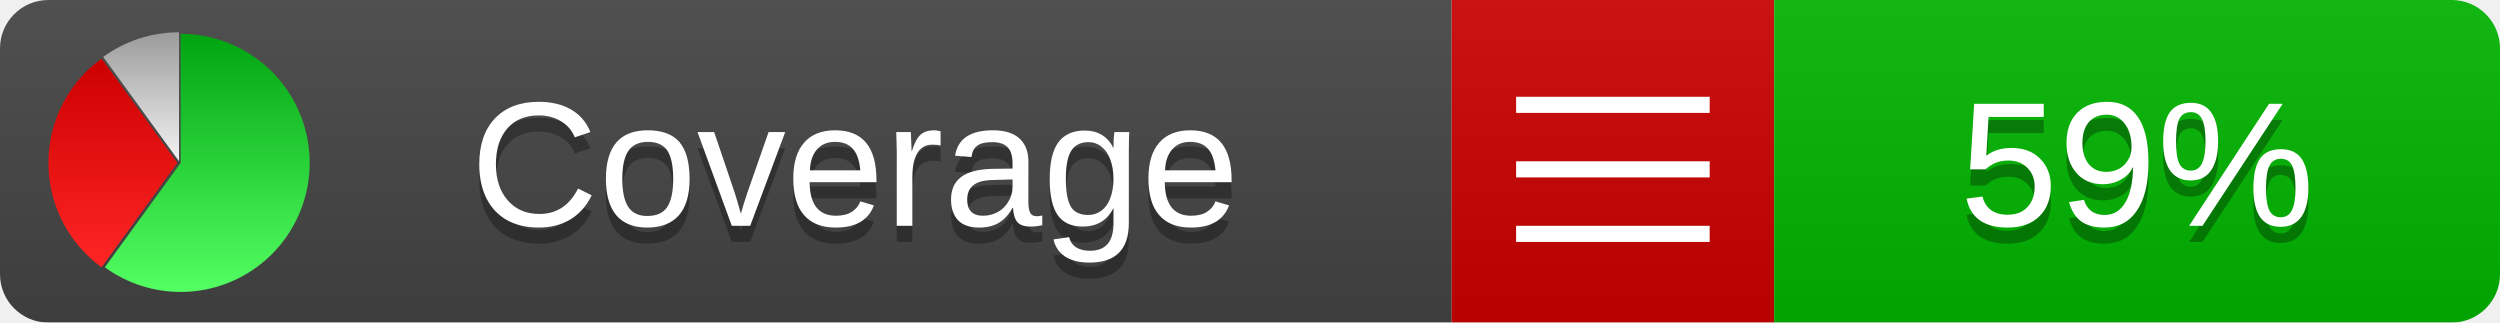
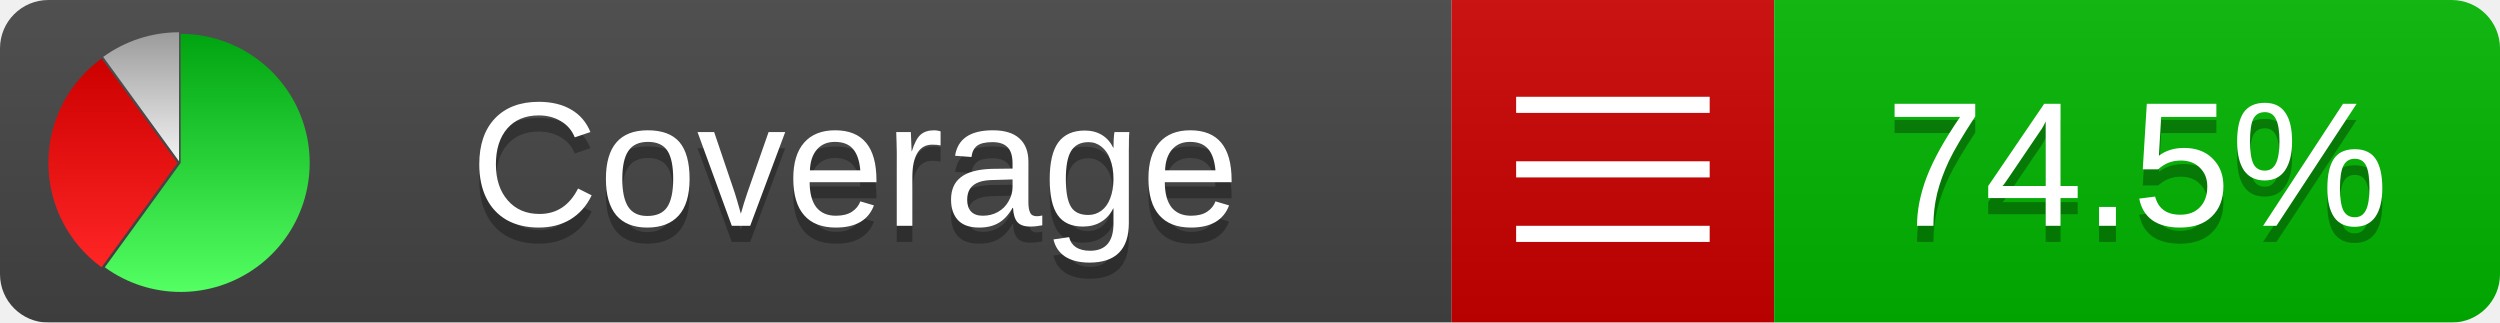
<svg xmlns="http://www.w3.org/2000/svg" xmlns:xlink="http://www.w3.org/1999/xlink" width="155" height="20">
  <style type="text/css">
          
            @keyframes fadeout {
              0 % { visibility: visible; opacity: 1; }
              40% { visibility: visible; opacity: 1; }
              50% { visibility: hidden; opacity: 0; }
              90% { visibility: hidden; opacity: 0; }
              100% { visibility: visible; opacity: 1; }
            }
            @keyframes fadein {
              0% { visibility: hidden; opacity: 0; }
              40% { visibility: hidden; opacity: 0; }
              50% { visibility: visible; opacity: 1; }
              90% { visibility: visible; opacity: 1; }
              100% { visibility: hidden; opacity: 0; }
            }
            .linecoverage {
                animation-duration: 10s;
                animation-name: fadeout;
                animation-iteration-count: infinite;
            }
            .branchcoverage {
                animation-duration: 10s;
                animation-name: fadein;
                animation-iteration-count: infinite;
            }
          
    </style>
  <defs>
    <linearGradient id="gradient" x2="0" y2="100%">
      <stop offset="0" stop-color="#bbb" stop-opacity=".1" />
      <stop offset="1" stop-opacity=".1" />
    </linearGradient>
    <linearGradient id="green" x2="0" y2="100%">
      <stop offset="0" stop-color="#00A410" />
      <stop offset="1" stop-color="#53FF63" />
    </linearGradient>
    <linearGradient id="red" x2="0" y2="100%">
      <stop offset="0" stop-color="#C00" />
      <stop offset="1" stop-color="#FF2525" />
    </linearGradient>
    <linearGradient id="gray" x2="0" y2="100%">
      <stop offset="0" stop-color="#9B9B9B" />
      <stop offset="1" stop-color="#F3F3F3" />
    </linearGradient>
    <mask id="mask">
      <rect width="155" height="20" rx="3" fill="#fff" />
    </mask>
    <g id="icon">
      <path style="fill:url(#green);" d="M205,202.5 l0,-200 a200,200 0 1,1 -117.558,361.803 z" />
      <path style="fill:url(#red);" d="M200,202.5 l-117.558,161.803 a200,200 0 0,1 0,-323.607 z" />
      <path style="fill:url(#gray);" d="M202.5,200 l-117.558,-161.803 a200,200 0 0,1 117.558,-38.196 z" />
    </g>
  </defs>
  <g mask="url(#mask)">
    <rect x="0" y="0" width="90" height="20" fill="#444" />
    <rect x="90" y="0" width="20" height="20" fill="#c00" />
    <rect x="110" y="0" width="45" height="20" fill="#00B600" />
    <rect x="0" y="0" width="155" height="20" fill="url(#gradient)" />
  </g>
  <g>
    <path class="" stroke="#fff" d="M94 6.5 h12 M94 10.5 h12 M94 14.5 h12" />
  </g>
  <g fill="#fff" text-anchor="middle" font-family="Verdana,Arial,Geneva,sans-serif" font-size="11">
    <a xlink:href="https://github.com/danielpalme/ReportGenerator" target="_top">
      <use xlink:href="#icon" transform="translate(3,2) scale(.04)" />
    </a>
    <text x="53" y="15" fill="#010101" fill-opacity=".3">Coverage</text>
    <text x="53" y="14" fill="#fff">Coverage</text>
-     <text class="" x="132.5" y="15" fill="#010101" fill-opacity=".3">59%</text>
-     <text class="" x="132.5" y="14">59%</text>
+     <text class="" x="132.5" y="15" fill="#010101" fill-opacity=".3">74.5%</text>
+     <text class="" x="132.5" y="14">74.5%</text>
  </g>
  <g>
    <rect class="" x="90" y="0" width="65" height="20" fill-opacity="0" />
  </g>
</svg>
